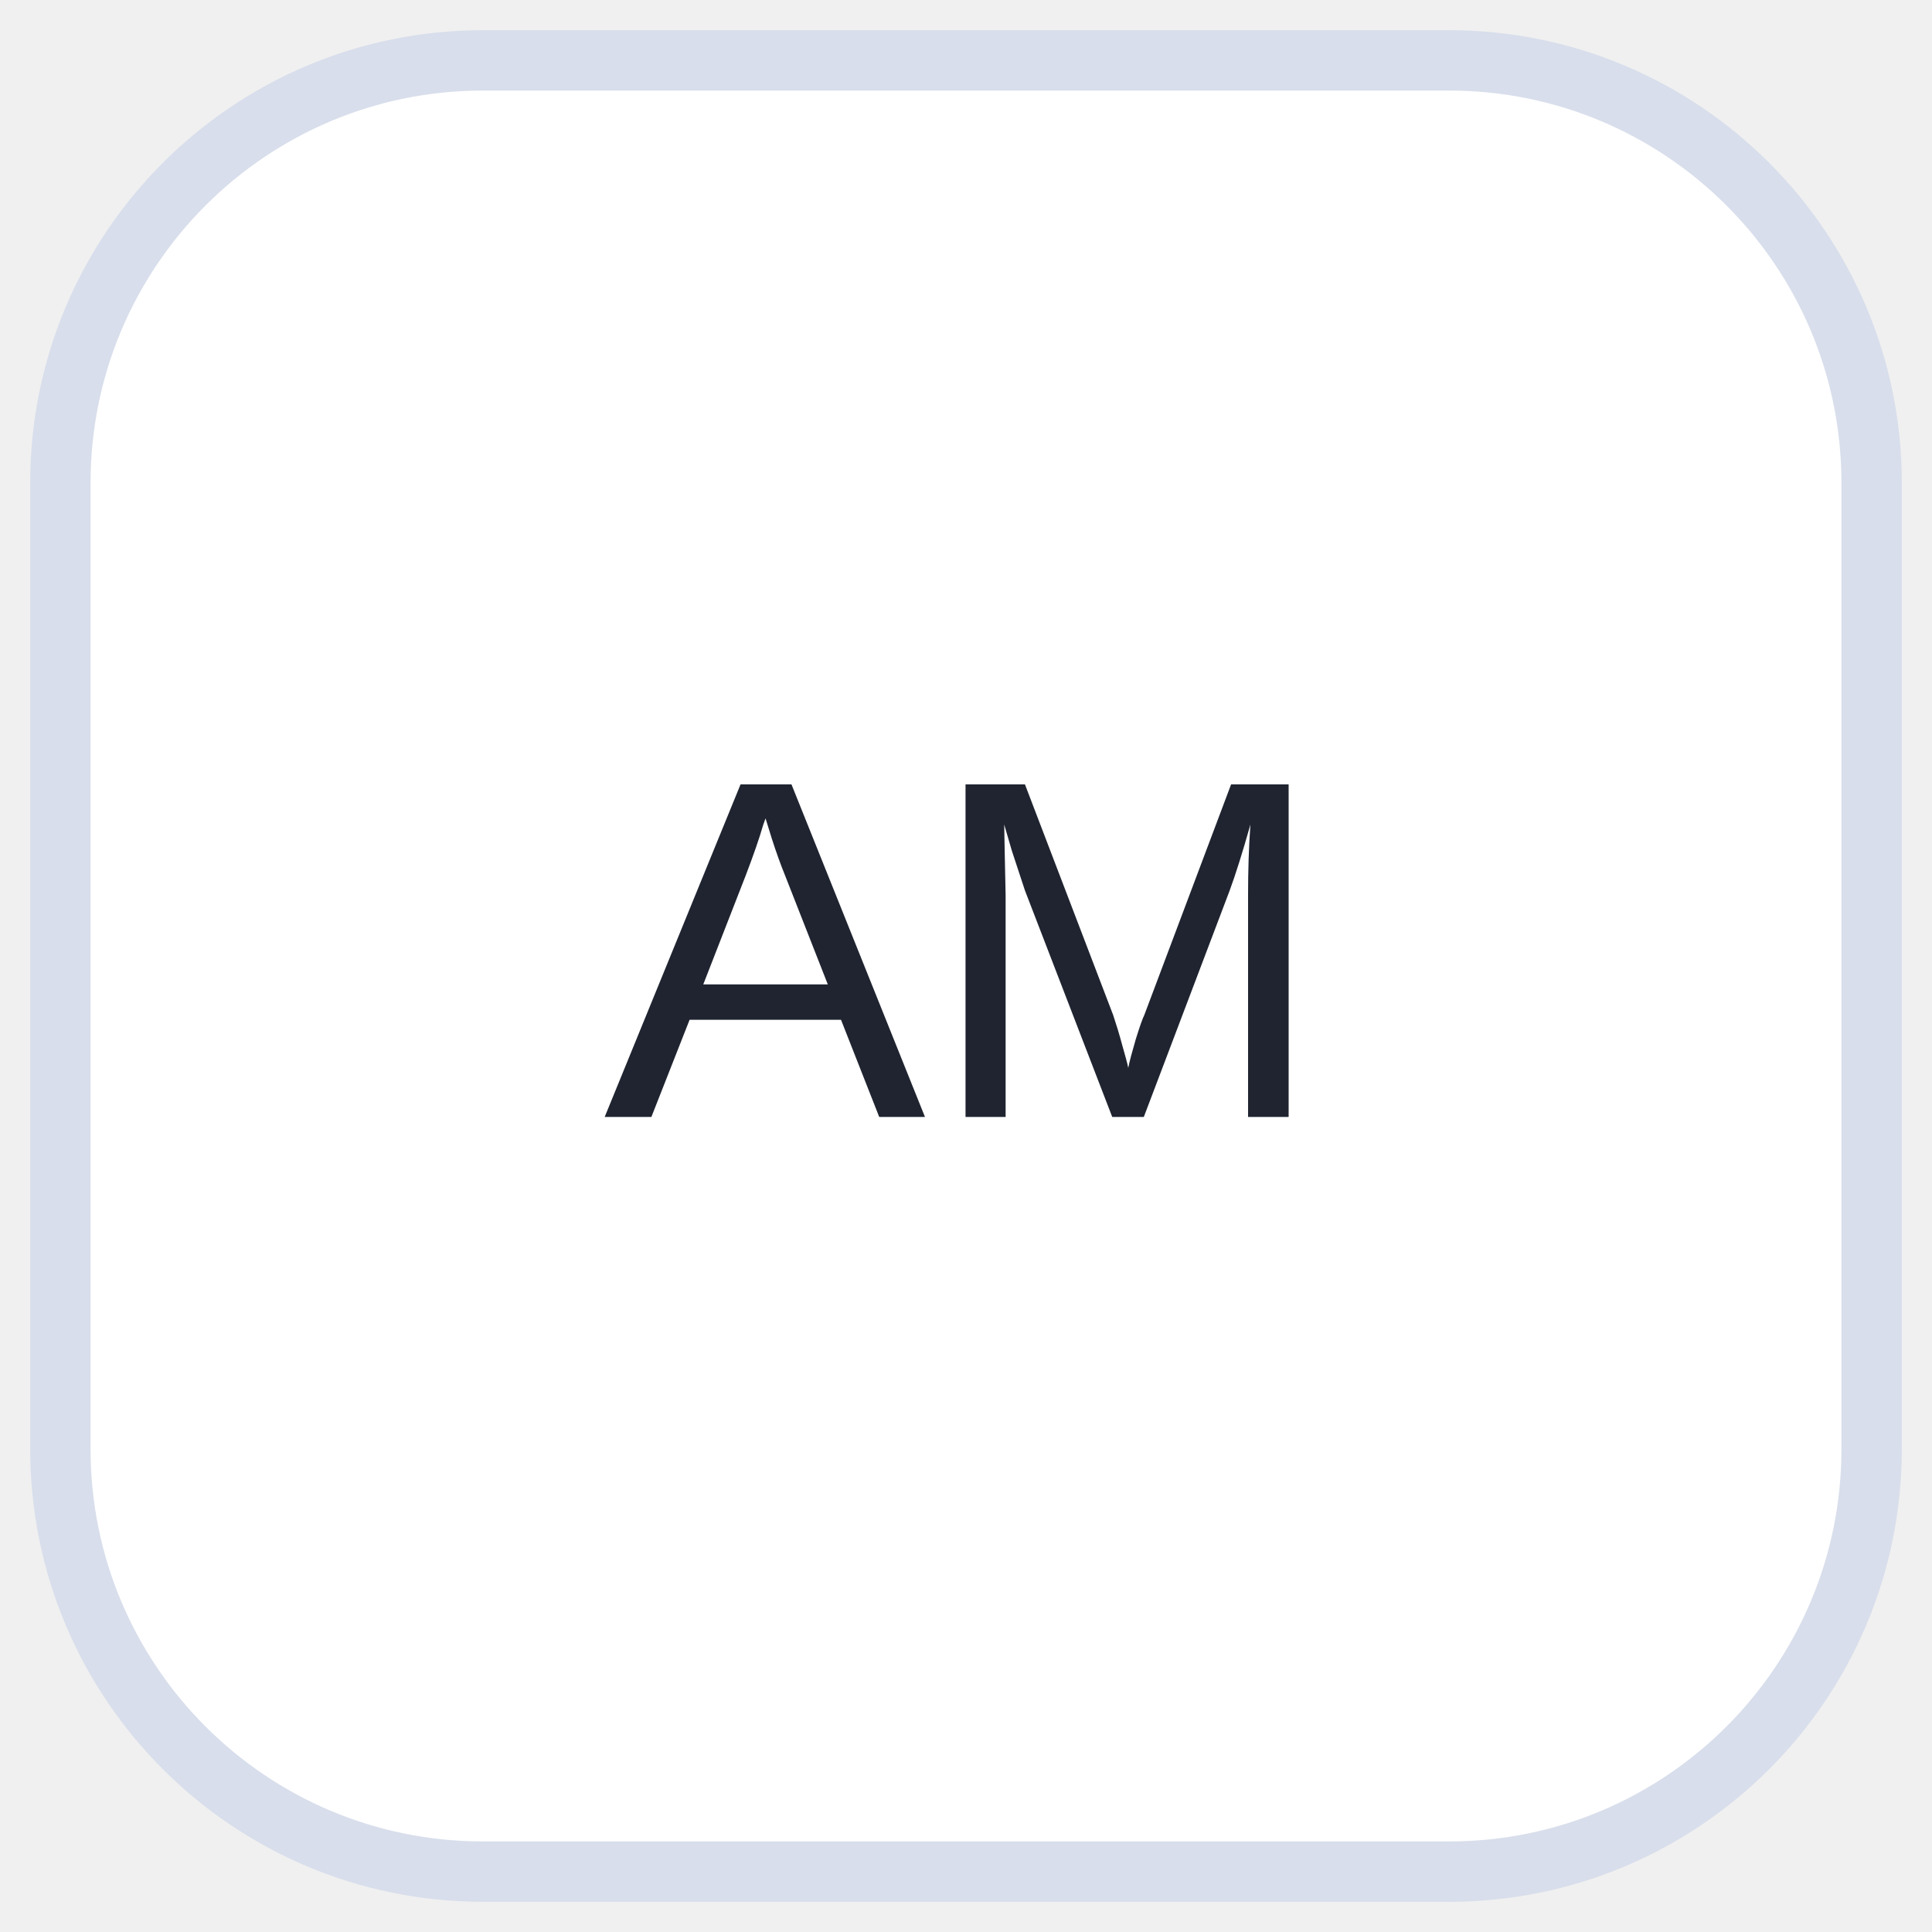
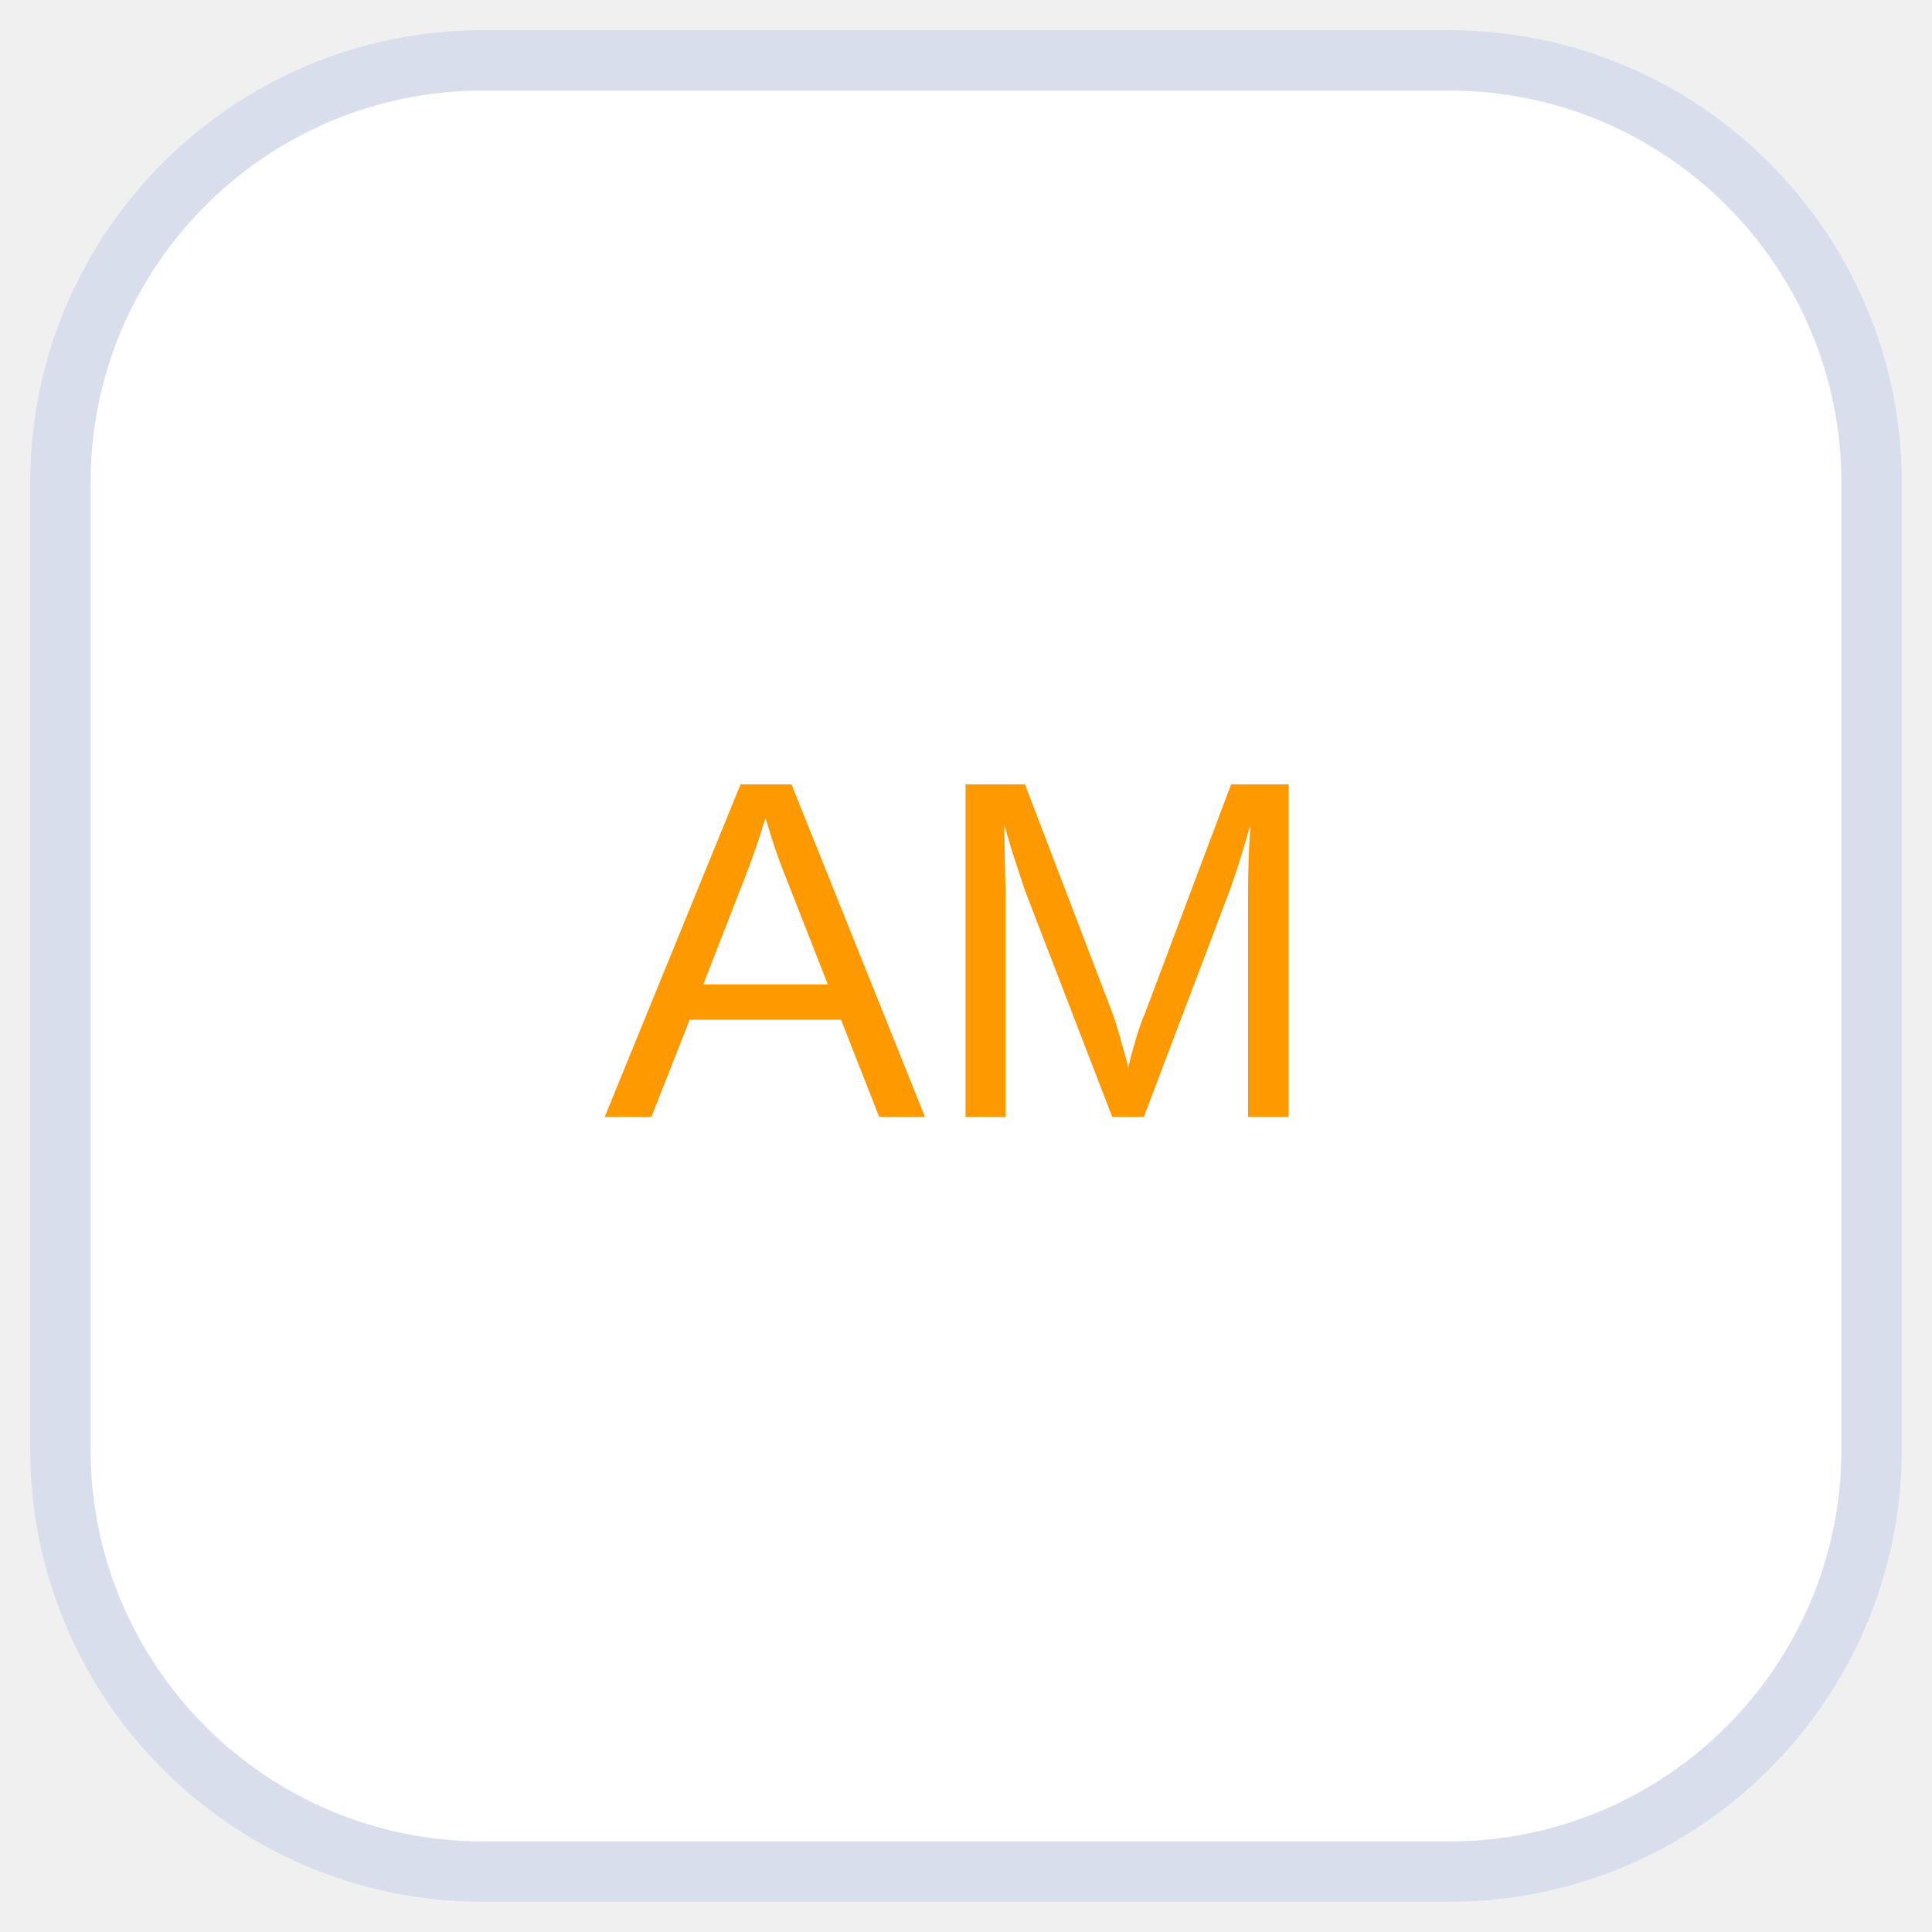
<svg xmlns="http://www.w3.org/2000/svg" viewBox="0 0 64 64">
  <rect x="2" y="2" width="60" height="60" rx="14" fill="#ffffff" stroke="#d8deeb" stroke-width="2" />
-   <text x="32" y="37" text-anchor="middle" fill="#1f2430" font-size="16" font-family="Arial, sans-serif">AM</text>
+   <text x="32" y="37" text-anchor="middle" fill="#FF9900" font-size="16" font-family="Arial, sans-serif">AM</text>
</svg>
